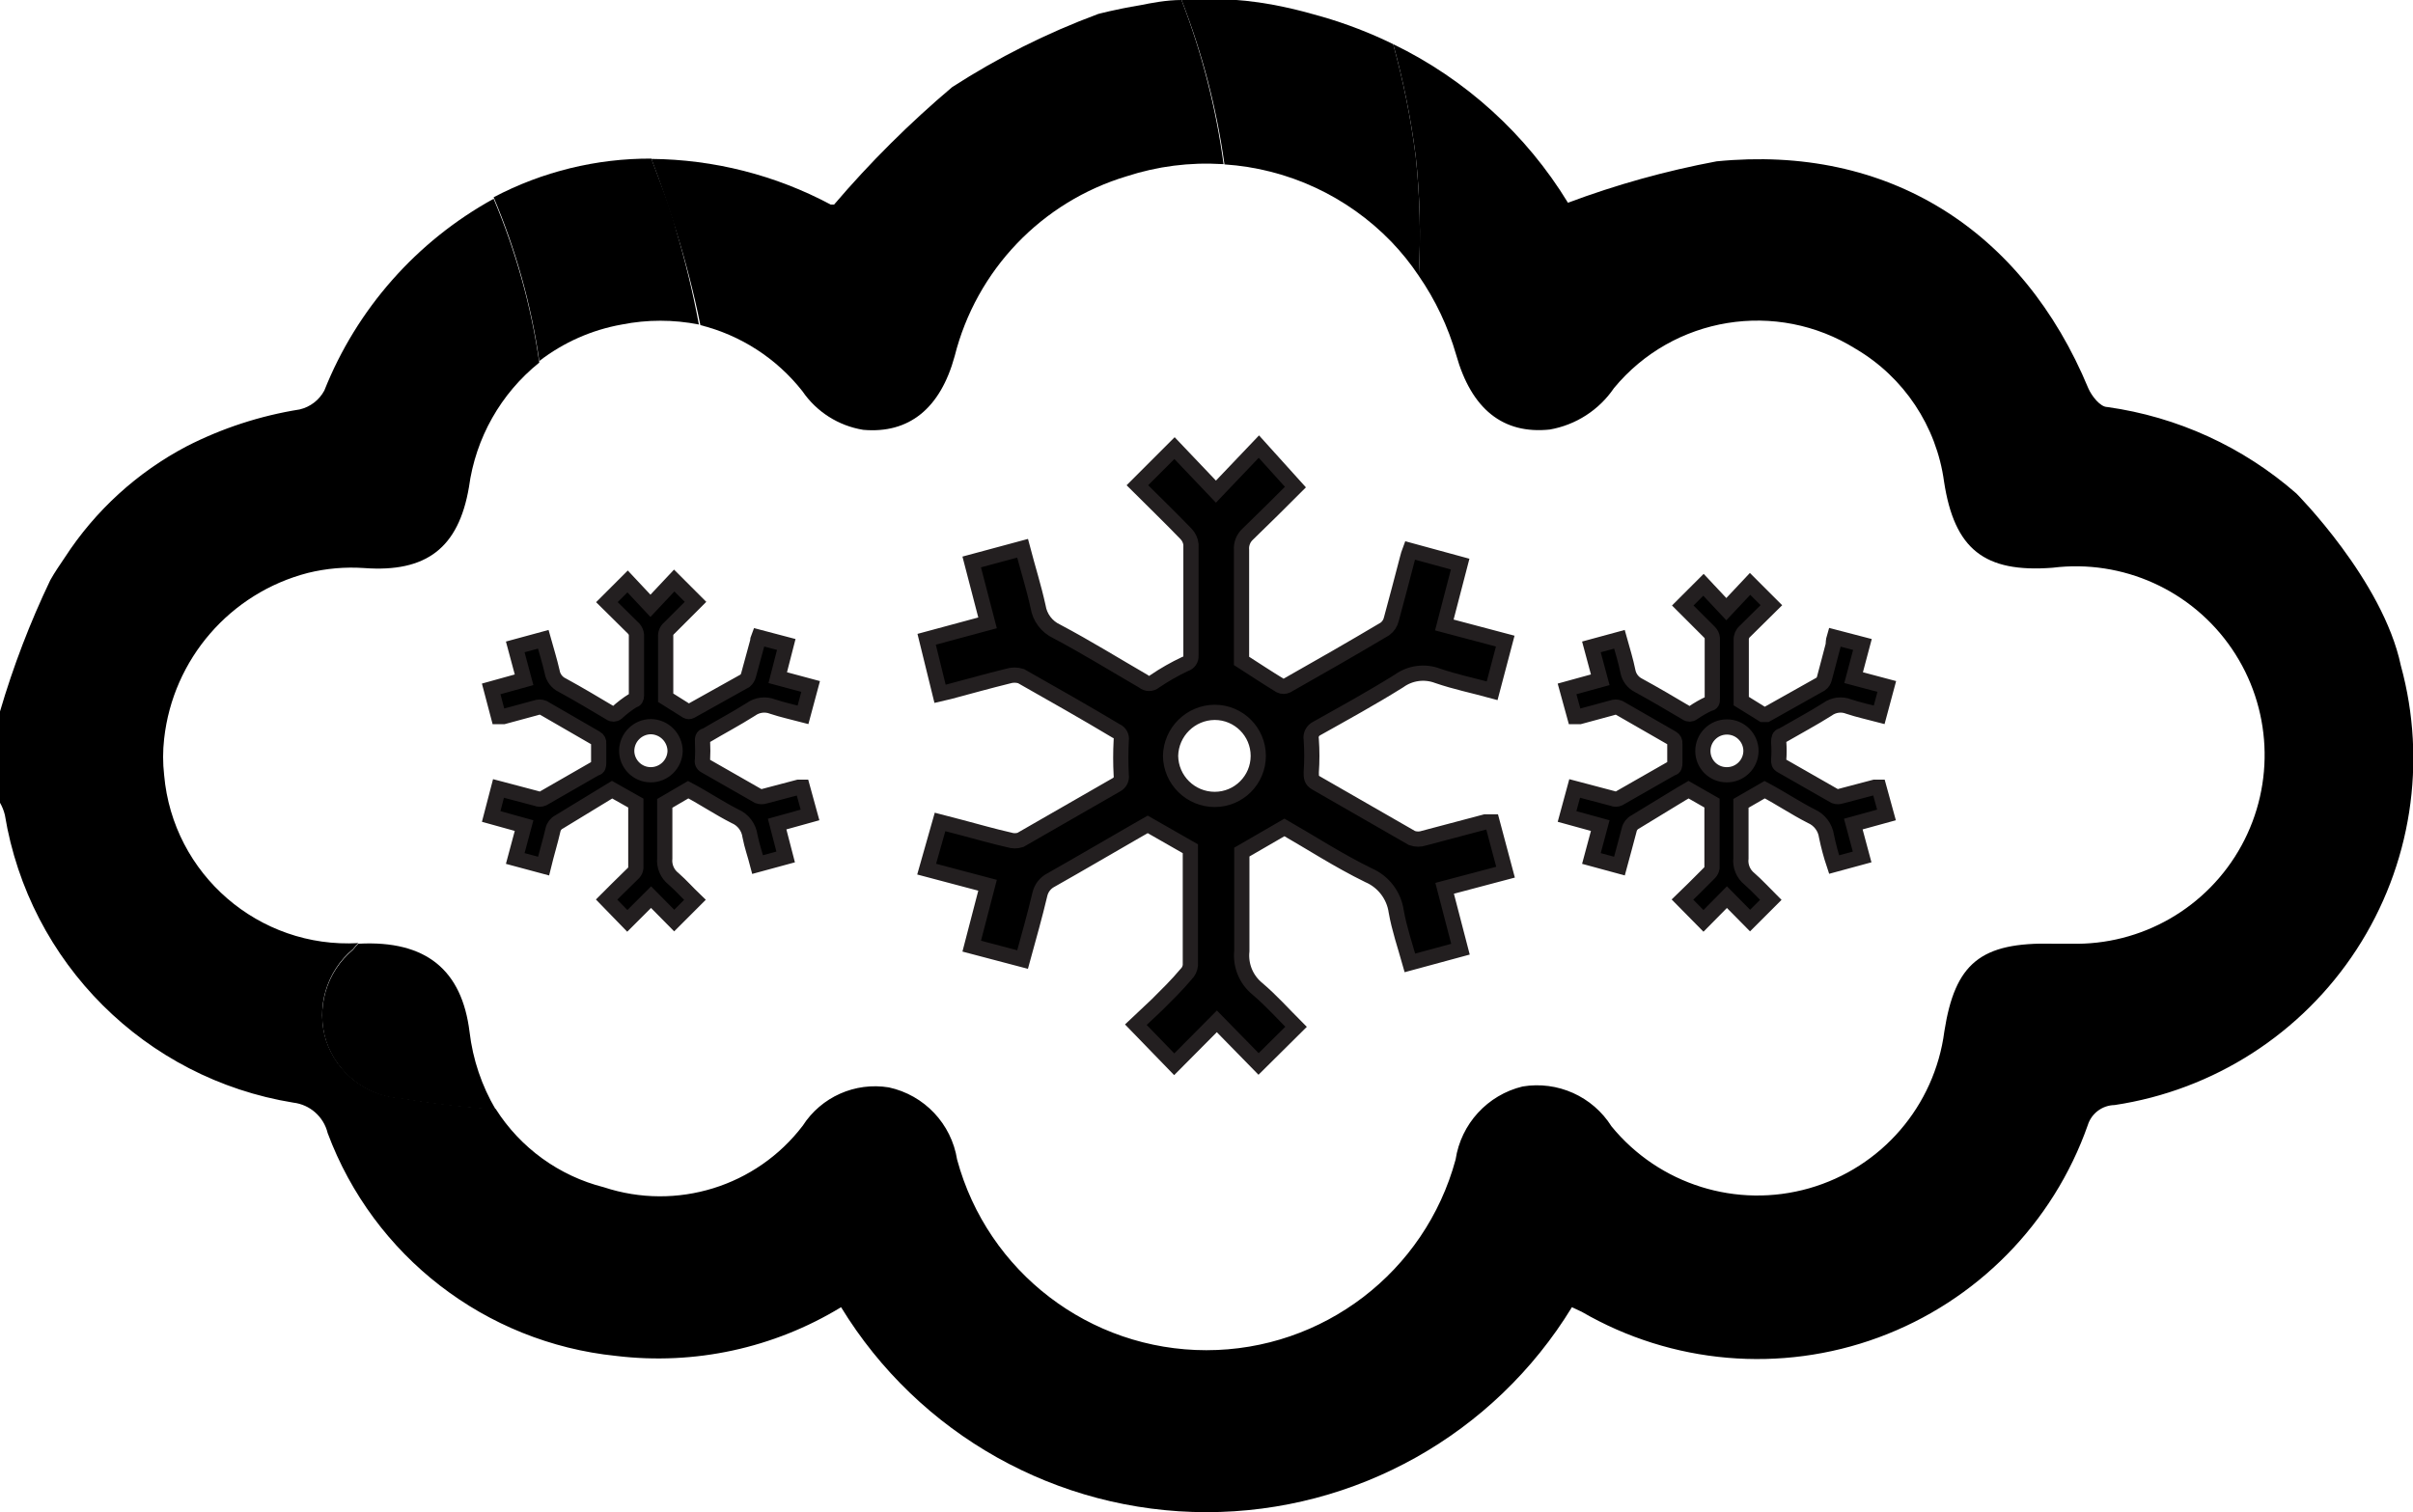
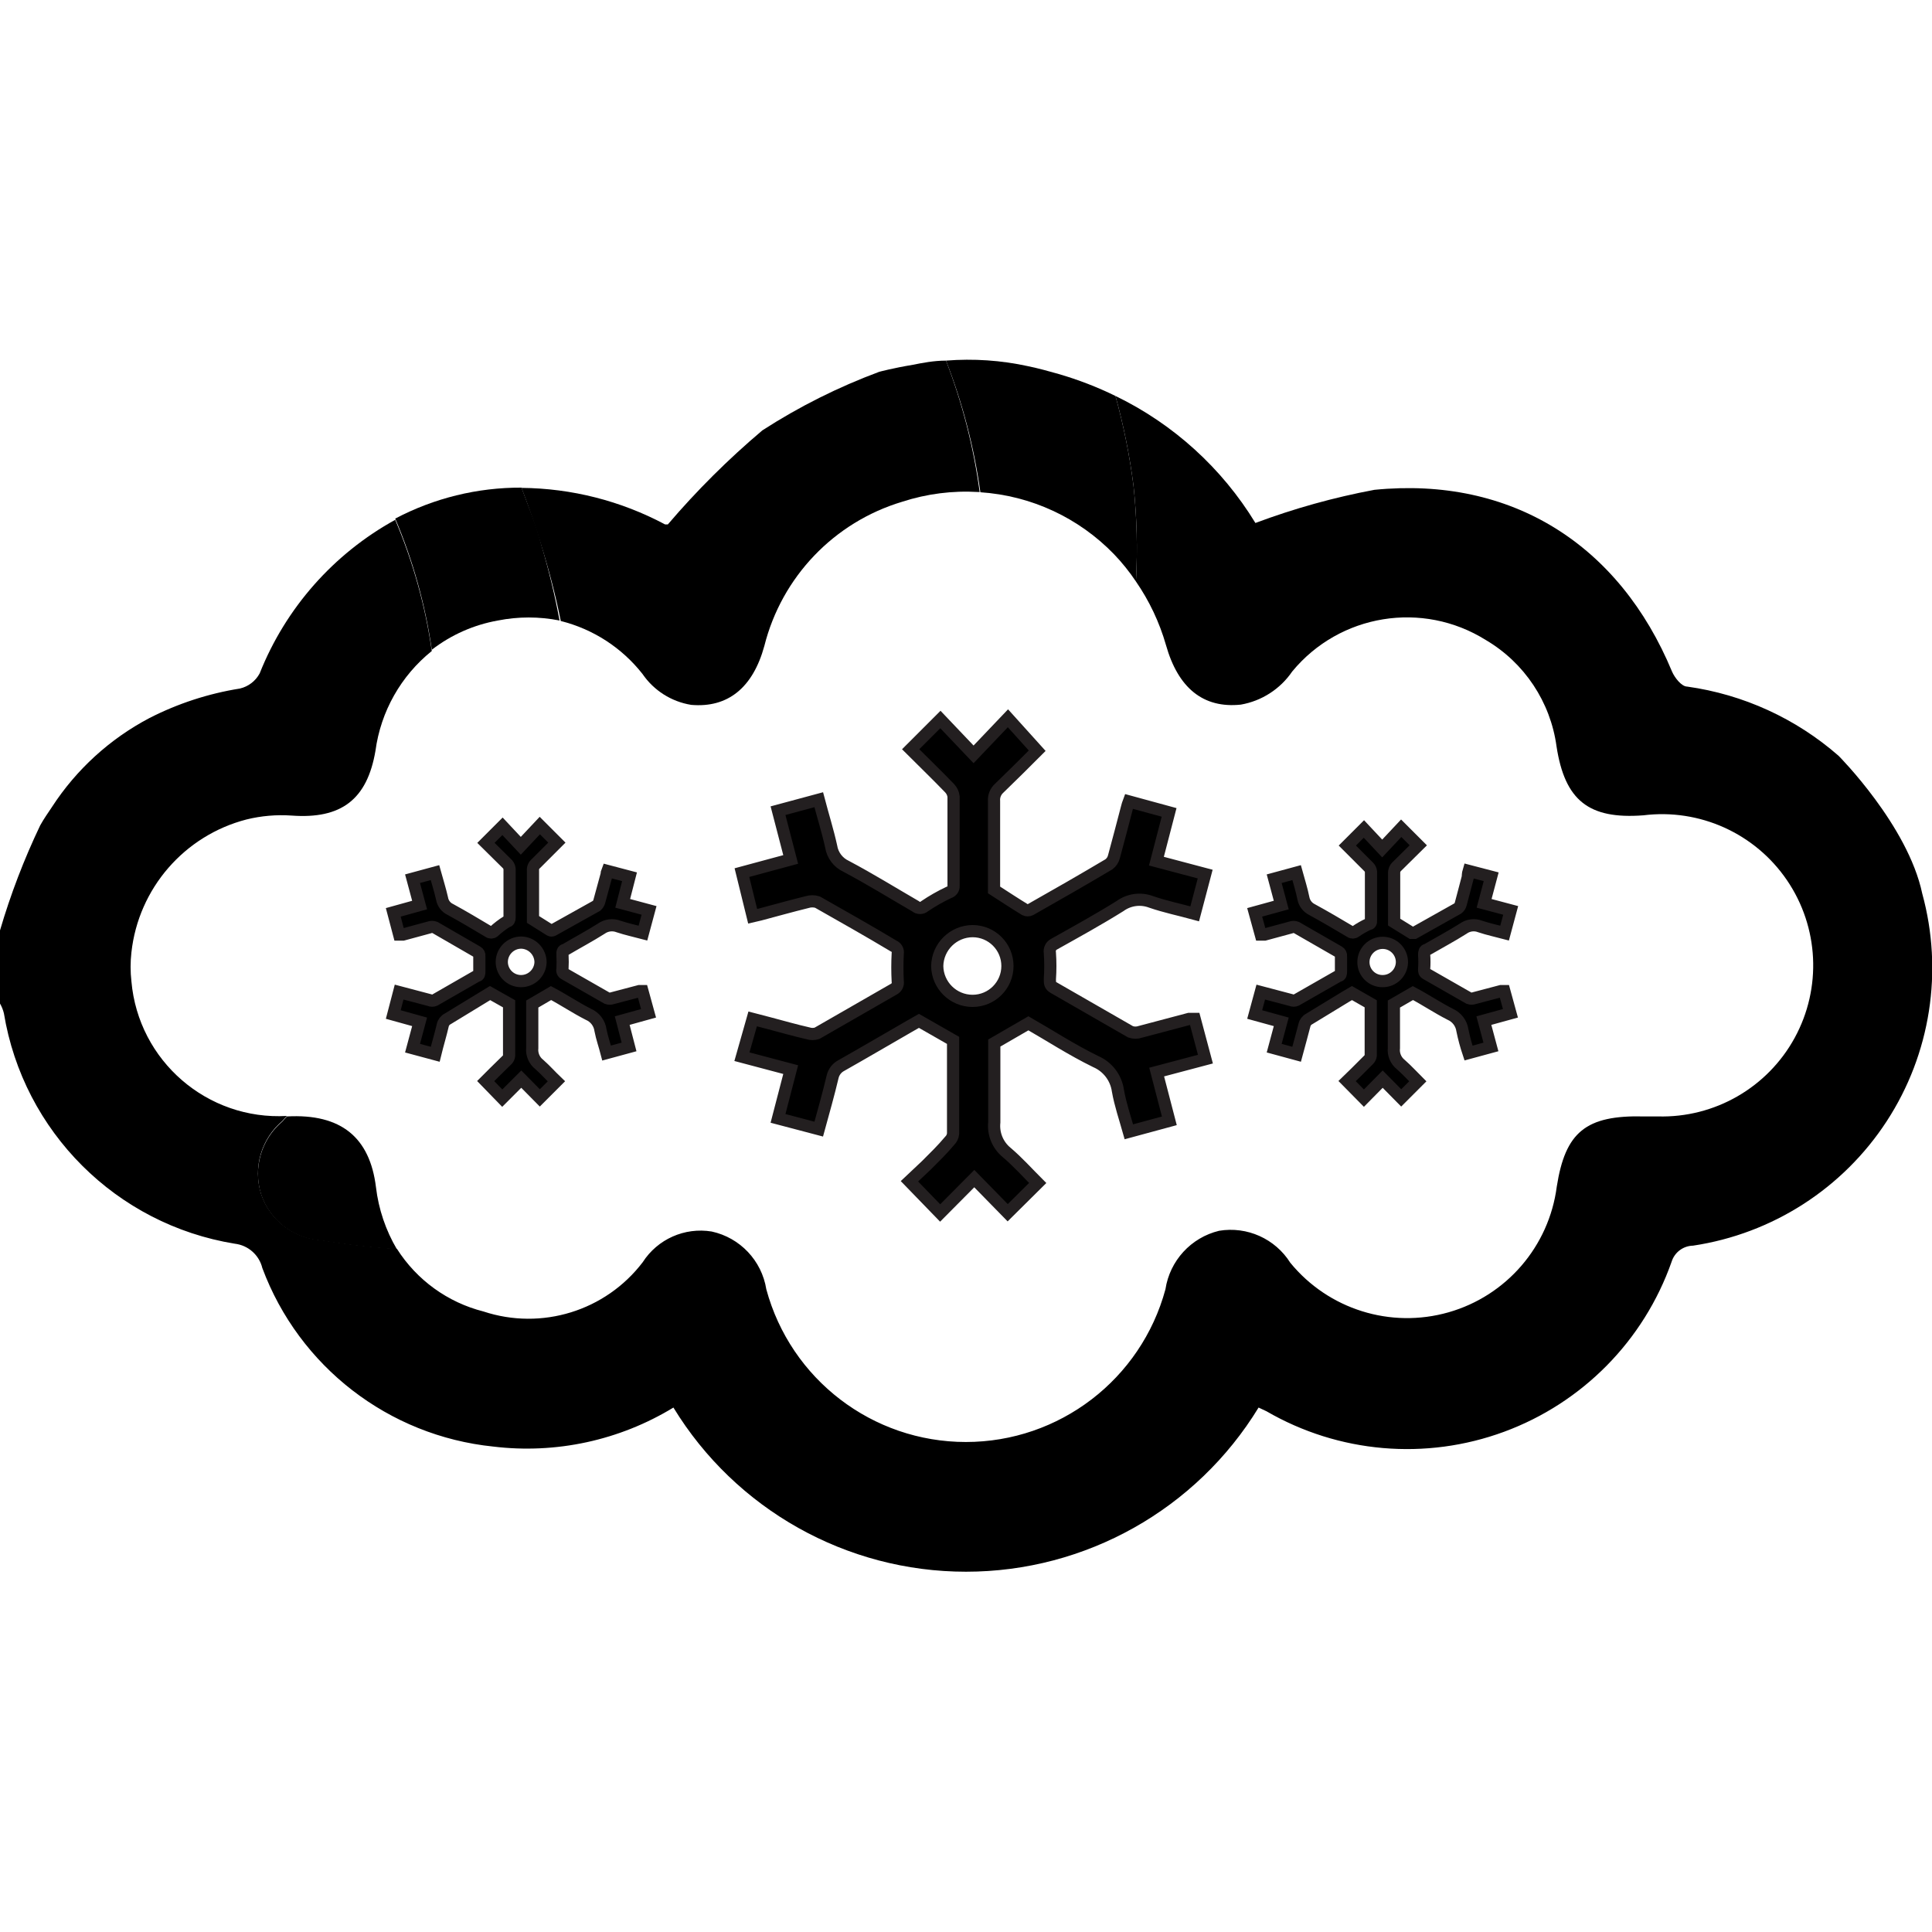
- <svg xmlns="http://www.w3.org/2000/svg" viewBox="0 0 79.24 49.66">
+ <svg xmlns="http://www.w3.org/2000/svg" width="60px" height="60px" viewBox="0 0 79.24 49.66">
  <defs>
    <style>.cls-1{stroke:#231f20;stroke-miterlimit:10;stroke-width:0.5px;}.cls-2{fill:none;}</style>
  </defs>
  <g id="Layer_2" data-name="Layer 2">
    <g id="Layer_1-2" data-name="Layer 1">
      <path class="cls-1" d="M46.3,18.08l1.65.45-.52,2,2,.53L49,22.69c-.62-.17-1.21-.29-1.79-.49a1.35,1.35,0,0,0-1.27.17c-.88.55-1.79,1.05-2.7,1.56a.33.33,0,0,0-.18.36,7.79,7.79,0,0,1,0,1.08c0,.16,0,.26.16.35l3.15,1.81a.61.61,0,0,0,.4,0l2-.53L49,27l.44,1.65-2,.53.52,2-1.66.45c-.16-.57-.35-1.12-.45-1.69a1.53,1.53,0,0,0-.91-1.19c-1-.49-1.87-1.06-2.76-1.57l-1.4.81c0,1,0,2.15,0,3.25a1.41,1.41,0,0,0,.51,1.24c.46.39.86.84,1.27,1.25l-1.23,1.22-1.37-1.4-1.4,1.41L37.3,33.66,38,33c.32-.32.64-.63.95-1a.47.47,0,0,0,.14-.29c0-1.28,0-2.57,0-3.83l-1.4-.8-.42.24c-.92.53-1.84,1.07-2.76,1.59a.7.7,0,0,0-.36.46c-.17.72-.37,1.42-.57,2.15l-1.67-.44.52-2-2-.53L30.87,27l.69.18c.53.14,1.05.29,1.58.41a.6.6,0,0,0,.37,0l3.15-1.81a.3.3,0,0,0,.16-.32,10.84,10.84,0,0,1,0-1.14.28.28,0,0,0-.17-.31c-1-.6-2.08-1.21-3.12-1.8a.71.71,0,0,0-.43,0c-.65.16-1.29.34-1.93.51l-.3.07L30.43,21l2-.54-.52-2,1.67-.45c.17.65.37,1.28.51,1.92a1.08,1.08,0,0,0,.61.81c1,.53,1.9,1.09,2.85,1.64a.28.28,0,0,0,.37,0,7.47,7.47,0,0,1,1-.57.26.26,0,0,0,.19-.27c0-1.22,0-2.44,0-3.66a.6.6,0,0,0-.16-.34c-.53-.55-1.08-1.08-1.6-1.6l1.22-1.22,1.36,1.43,1.41-1.48L42.54,16c-.5.5-1,1-1.56,1.54a.64.64,0,0,0-.21.53c0,1.24,0,2.48,0,3.64.45.29.86.56,1.27.81a.25.25,0,0,0,.22,0c1.08-.61,2.16-1.23,3.22-1.86a.55.55,0,0,0,.21-.32c.18-.65.35-1.32.53-2A2.16,2.16,0,0,1,46.3,18.08Zm-6.41,8.18a1.43,1.43,0,0,0,0-2.86,1.46,1.46,0,0,0-1.45,1.43A1.45,1.45,0,0,0,39.89,26.26Z" />
      <path class="cls-1" d="M60.24,20.93l.92.24-.29,1.09,1.09.29-.25.93c-.34-.09-.67-.16-1-.27a.73.73,0,0,0-.7.09c-.49.31-1,.58-1.5.87-.08,0-.1.1-.1.2a3.87,3.87,0,0,1,0,.59c0,.09,0,.14.09.19l1.75,1a.31.31,0,0,0,.21,0l1.1-.29.14,0,.25.91-1.09.3.29,1.08-.92.25a8,8,0,0,1-.25-.93.85.85,0,0,0-.5-.66c-.53-.27-1-.59-1.53-.87l-.78.45c0,.57,0,1.19,0,1.8a.76.76,0,0,0,.28.68c.25.22.48.47.7.69l-.68.68-.76-.77-.77.78-.69-.7.37-.36.52-.52a.3.3,0,0,0,.08-.16V26.38l-.77-.44-.24.14L53.7,27a.38.38,0,0,0-.2.26c-.1.39-.21.78-.32,1.19l-.92-.25.29-1.08-1.09-.3.25-.92.38.1.87.23a.24.24,0,0,0,.2,0l1.75-1c.08,0,.09-.09.09-.17s0-.42,0-.63a.18.18,0,0,0-.09-.18l-1.74-1a.31.31,0,0,0-.23,0l-1.07.29-.16,0-.25-.91,1.09-.3-.29-1.08.92-.25c.1.36.21.71.28,1.06a.65.65,0,0,0,.34.45c.53.29,1.06.6,1.58.91a.17.17,0,0,0,.21,0,3.6,3.6,0,0,1,.54-.31c.08,0,.11-.07.1-.15,0-.68,0-1.35,0-2a.31.31,0,0,0-.09-.19l-.88-.88.68-.68.75.8.78-.83.7.7-.87.86a.35.35,0,0,0-.12.29c0,.68,0,1.37,0,2l.71.44s.09,0,.12,0l1.78-1a.32.32,0,0,0,.12-.18c.1-.36.19-.73.29-1.1C60.21,21,60.22,21,60.24,20.93ZM56.7,25.45a.79.79,0,0,0,.8-.78.79.79,0,1,0-1.58,0A.78.78,0,0,0,56.7,25.45Z" />
      <path class="cls-1" d="M24.91,20.93l.91.24-.28,1.09,1.08.29-.25.93c-.34-.09-.67-.16-1-.27a.75.75,0,0,0-.71.09c-.49.31-1,.58-1.49.87-.09,0-.11.1-.1.2a5.8,5.8,0,0,1,0,.59.16.16,0,0,0,.08.19l1.75,1a.33.33,0,0,0,.22,0l1.1-.29.13,0,.25.91-1.08.3.28,1.08-.92.25c-.08-.31-.19-.62-.25-.93a.83.83,0,0,0-.5-.66c-.53-.27-1-.59-1.53-.87l-.77.45c0,.57,0,1.19,0,1.8a.76.76,0,0,0,.29.68c.25.22.47.47.7.69l-.68.68-.76-.77-.78.78-.68-.7.36-.36.53-.52a.28.28,0,0,0,.07-.16c0-.72,0-1.43,0-2.13l-.78-.44-.23.14L18.36,27a.38.38,0,0,0-.2.26c-.09.39-.21.78-.31,1.19l-.93-.25.29-1.08-1.08-.3.24-.92.38.1.87.23a.26.26,0,0,0,.21,0l1.74-1c.08,0,.09-.09.09-.17s0-.42,0-.63a.17.17,0,0,0-.09-.18l-1.73-1a.33.33,0,0,0-.24,0l-1.07.29-.16,0-.24-.91,1.08-.3-.29-1.08.92-.25c.1.36.21.71.29,1.06a.6.6,0,0,0,.34.45c.53.29,1.05.6,1.57.91a.17.17,0,0,0,.21,0A3.7,3.7,0,0,1,20.8,23c.07,0,.1-.07.1-.15,0-.68,0-1.35,0-2a.36.36,0,0,0-.08-.19l-.89-.88.68-.68.75.8.78-.83.7.7-.86.86a.33.33,0,0,0-.12.29v2l.7.44a.13.13,0,0,0,.12,0l1.79-1a.37.37,0,0,0,.11-.18l.3-1.1A.41.41,0,0,1,24.91,20.93Zm-3.55,4.52a.8.8,0,0,0,.81-.78.81.81,0,0,0-.79-.8.8.8,0,0,0-.8.79A.79.79,0,0,0,21.36,25.45Z" />
      <path class="cls-2" d="M17.71,11.86A6.33,6.33,0,0,0,15.4,16C15.06,18,14,18.81,11.91,18.68a6,6,0,0,0-1.85.16,6.35,6.35,0,0,0-4.72,5.45,5.27,5.27,0,0,0,0,1.19A6.06,6.06,0,0,0,11.75,31h0a22,22,0,0,0,6.1-13A27.33,27.33,0,0,0,17.71,11.86Z" />
      <path class="cls-2" d="M18.65,31.09a19.78,19.78,0,0,0,7.83-1.38C36.06,26,41.63,15.83,40.24,5.64l0-.24h-.05a8.46,8.46,0,0,0-3.13.4,8.28,8.28,0,0,0-5.62,5.91c-.48,1.72-1.51,2.55-3,2.42a3,3,0,0,1-2-1.27A6.17,6.17,0,0,0,23,10.68C24.28,17.86,22.69,24.67,18.65,31.09Z" />
      <path class="cls-2" d="M16.28,36.42A5.93,5.93,0,0,0,19.83,39a5.89,5.89,0,0,0,6.53-2.05,2.82,2.82,0,0,1,2.83-1.26,2.89,2.89,0,0,1,2.24,2.37,8.48,8.48,0,0,0,16.37,0,2.92,2.92,0,0,1,2.2-2.4A2.89,2.89,0,0,1,52.92,37a6.19,6.19,0,0,0,10.91-3.06C64.18,31.68,65,31,67.41,31H68a6.2,6.2,0,1,0-.6-12.38c-2.24.16-3.22-.61-3.56-2.83a6,6,0,0,0-2.9-4.36A6.1,6.1,0,0,0,53,12.75a3.22,3.22,0,0,1-2.09,1.36c-1.53.16-2.57-.67-3.07-2.45a8.9,8.9,0,0,0-1.23-2.6c-.32,6.59-3.05,13.92-7.27,18.08C32.94,34,25.24,37.09,16.28,36.42Z" />
      <path d="M78.84,21.86c-.59-2.8-3.43-5.65-3.43-5.65a11.94,11.94,0,0,0-6.21-2.84c-.23,0-.51-.36-.62-.61C66.42,7.55,62,4.74,56.37,5.3a29.26,29.26,0,0,0-4.88,1.36,13.73,13.73,0,0,0-5.74-5.21,26.34,26.34,0,0,1,.74,3.68,24.31,24.31,0,0,1,.1,3.93,8.9,8.9,0,0,1,1.23,2.6c.5,1.78,1.54,2.61,3.07,2.45A3.22,3.22,0,0,0,53,12.75a6.1,6.1,0,0,1,7.94-1.29,6,6,0,0,1,2.9,4.36c.34,2.22,1.32,3,3.56,2.83A6.2,6.2,0,1,1,68,31h-.57c-2.4-.06-3.23.65-3.58,2.88A6.19,6.19,0,0,1,52.92,37,2.89,2.89,0,0,0,50,35.69a2.92,2.92,0,0,0-2.2,2.4,8.48,8.48,0,0,1-16.37,0,2.89,2.89,0,0,0-2.24-2.37,2.82,2.82,0,0,0-2.83,1.26A5.89,5.89,0,0,1,19.83,39a5.93,5.93,0,0,1-3.55-2.57,30.89,30.89,0,0,1-3.11-.36,2.78,2.78,0,0,1-2.46-1.89,2.81,2.81,0,0,1,.88-3,1.71,1.71,0,0,1,.18-.2h0a6.06,6.06,0,0,1-6.38-5.52,5.27,5.27,0,0,1,0-1.19,6.35,6.35,0,0,1,4.72-5.45,6,6,0,0,1,1.85-.16C14,18.81,15.06,18,15.4,16a6.33,6.33,0,0,1,2.31-4.09,21.74,21.74,0,0,0-1.5-5.38,12.43,12.43,0,0,0-5.56,6.3,1.24,1.24,0,0,1-.81.62,12.44,12.44,0,0,0-3.71,1.21,10.71,10.71,0,0,0-4,3.65c-.16.24-.33.48-.48.75A28.75,28.75,0,0,0,0,23.37v3a1.52,1.52,0,0,1,.16.4,11.46,11.46,0,0,0,9.47,9.45,1.32,1.32,0,0,1,1.13,1,11.34,11.34,0,0,0,9.47,7.32,11.54,11.54,0,0,0,7.39-1.6,14.06,14.06,0,0,0,24,0l.32.15a11.5,11.5,0,0,0,16.62-6.13.94.94,0,0,1,.88-.66A11.52,11.52,0,0,0,78.84,21.86Z" />
      <path d="M26.35,12.85a3,3,0,0,0,2,1.27c1.5.13,2.53-.7,3-2.42A8.28,8.28,0,0,1,37,5.79a8.46,8.46,0,0,1,3.13-.4h.05A23.9,23.9,0,0,0,38.8,0c-.5,0-1,.1-1.35.17-.84.14-1.39.29-1.39.29a24.66,24.66,0,0,0-4.79,2.4,33.62,33.62,0,0,0-3.88,3.86l-.11,0a12.75,12.75,0,0,0-5.89-1.5c.29.77.57,1.55.81,2.36A30.49,30.49,0,0,1,23,10.68,6.17,6.17,0,0,1,26.35,12.85Z" />
      <path d="M20.42,10.66a6.5,6.5,0,0,1,2.53,0,30.49,30.49,0,0,0-.75-3.11C22,6.76,21.68,6,21.39,5.21a11,11,0,0,0-5.18,1.27,21.74,21.74,0,0,1,1.5,5.38A6.21,6.21,0,0,1,20.42,10.66Z" />
      <path d="M11.77,31a1.71,1.71,0,0,0-.18.2,2.81,2.81,0,0,0-.88,3,2.78,2.78,0,0,0,2.46,1.89,30.89,30.89,0,0,0,3.11.36,6.52,6.52,0,0,1-.86-2.55C15.17,31.87,14,30.88,11.77,31Z" />
      <path d="M42.17.23A11.5,11.5,0,0,0,38.8,0,23.9,23.9,0,0,1,40.21,5.4a8.39,8.39,0,0,1,5.48,2.54,8.17,8.17,0,0,1,.9,1.12,24.31,24.31,0,0,0-.1-3.93,26.34,26.34,0,0,0-.74-3.68,14.43,14.43,0,0,0-2.33-.9C43,.43,42.6.32,42.17.23Z" />
    </g>
  </g>
</svg>
